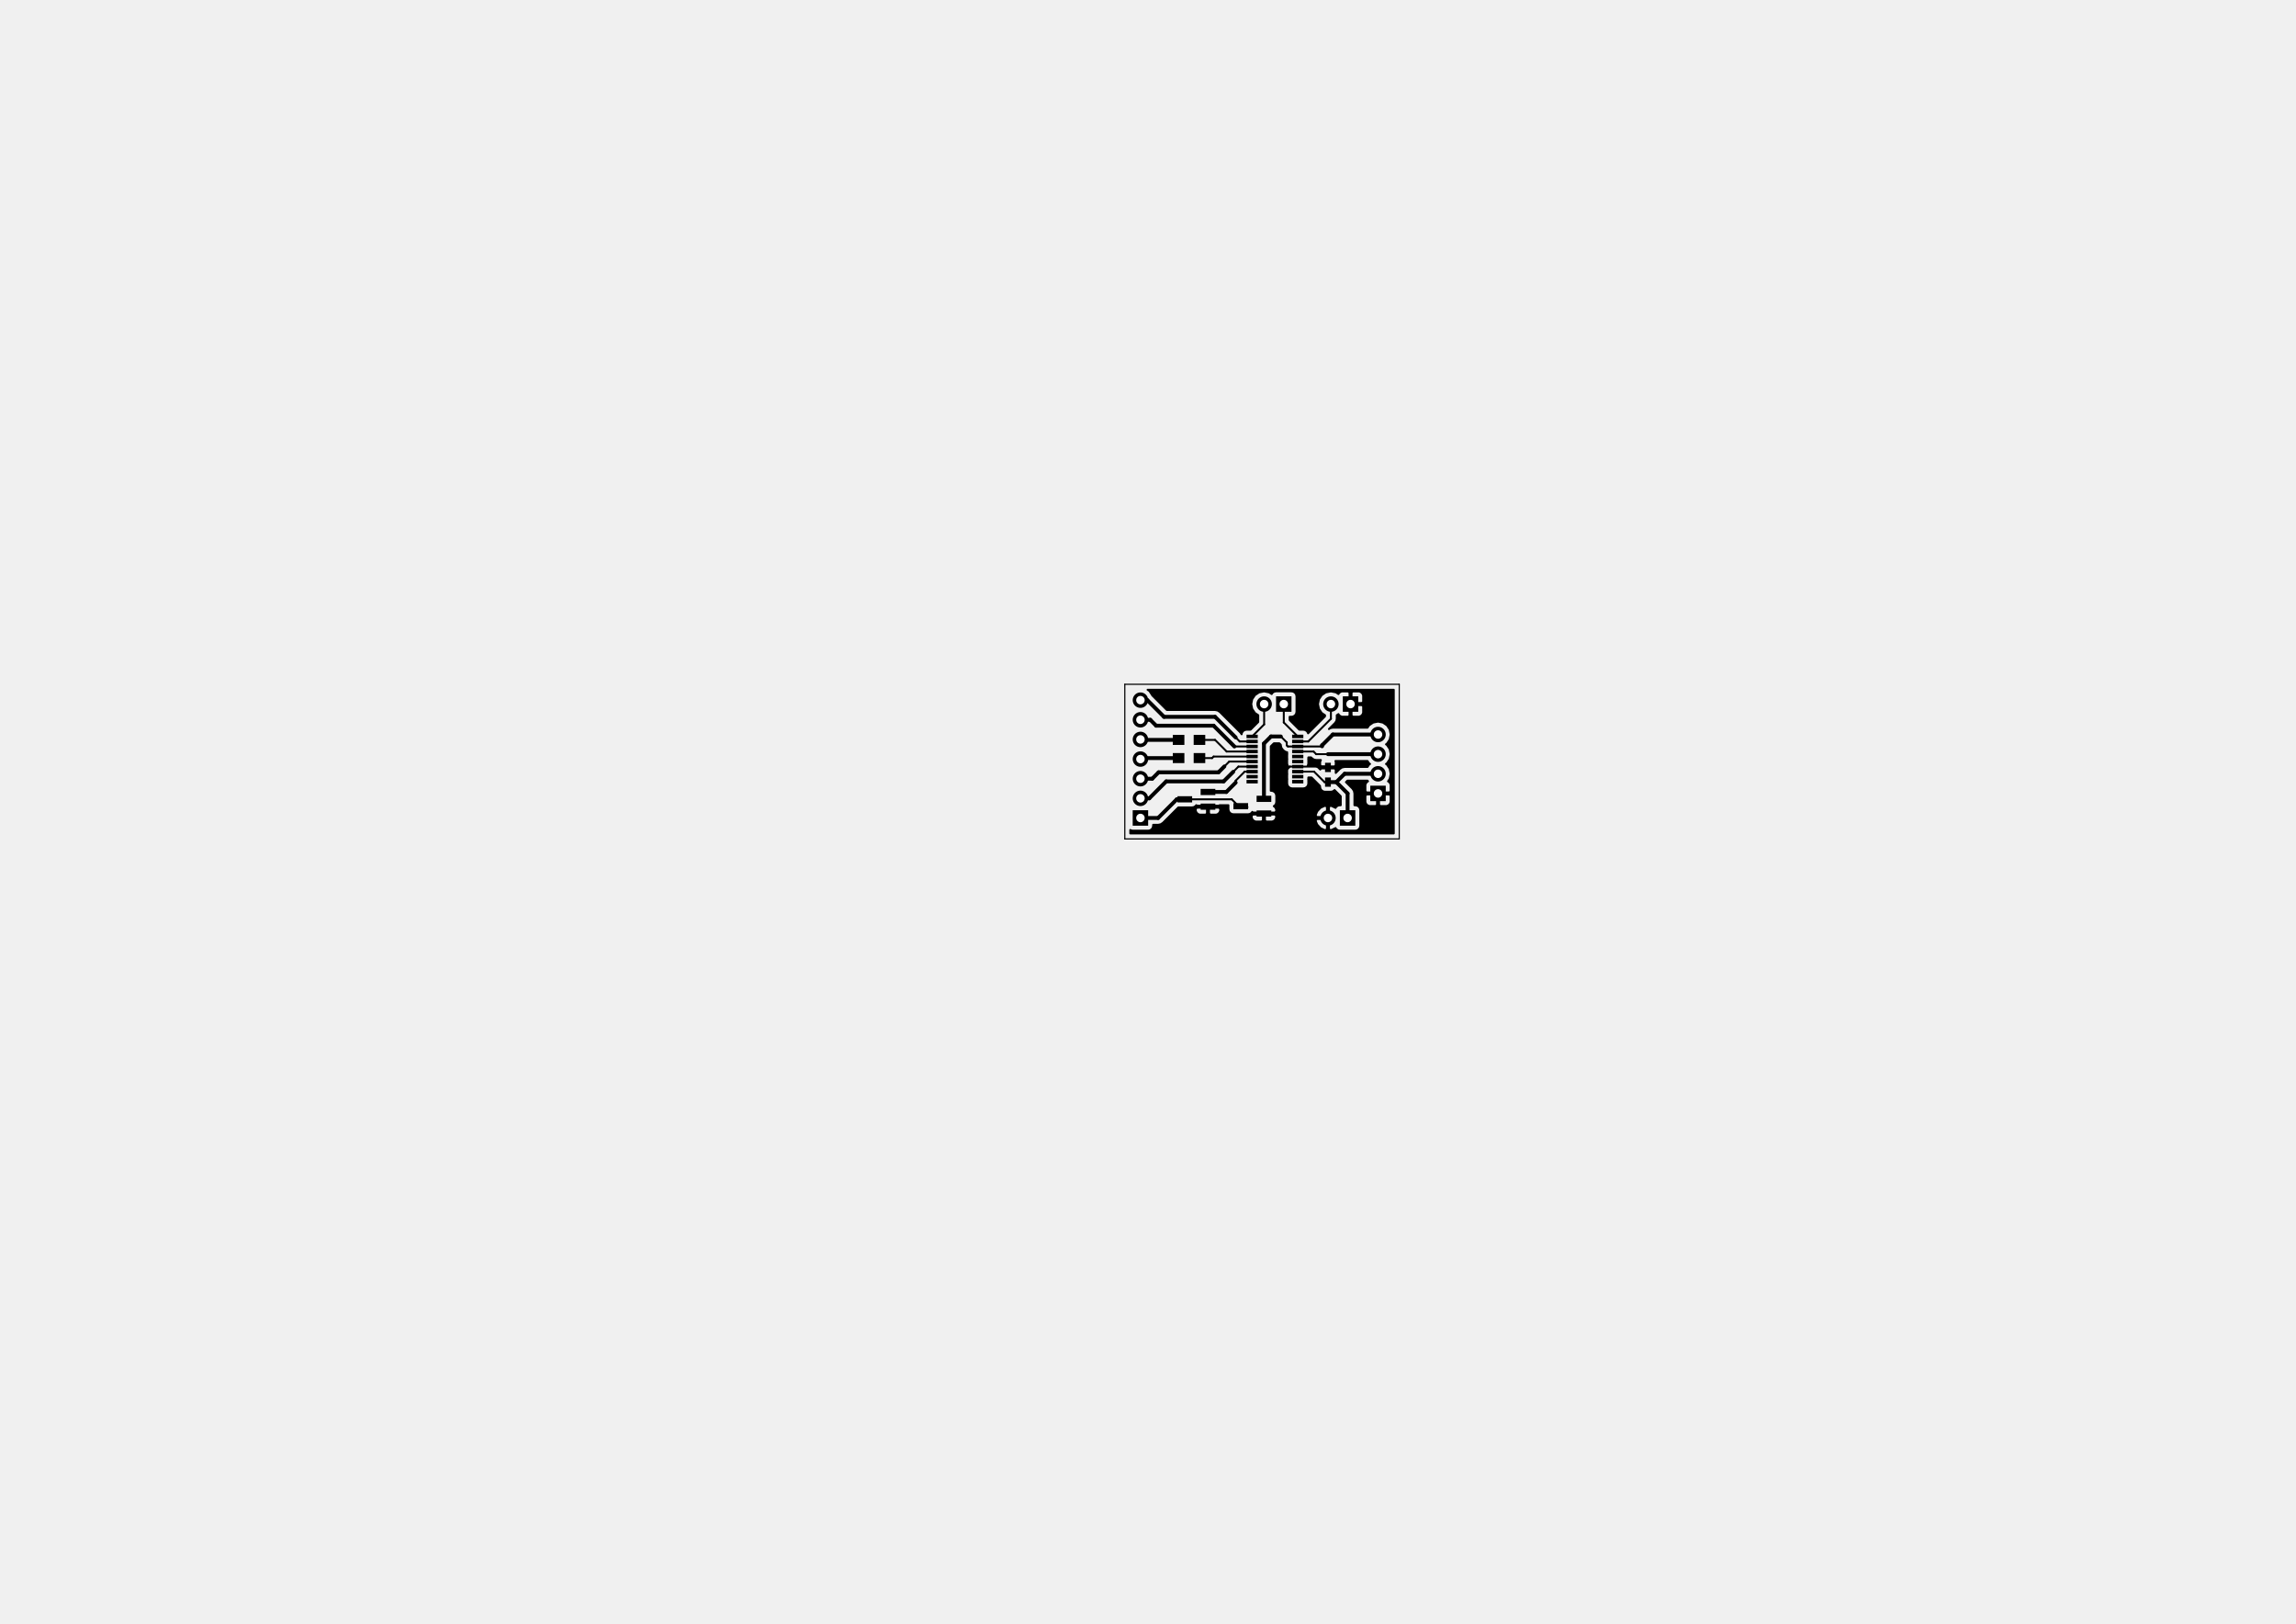
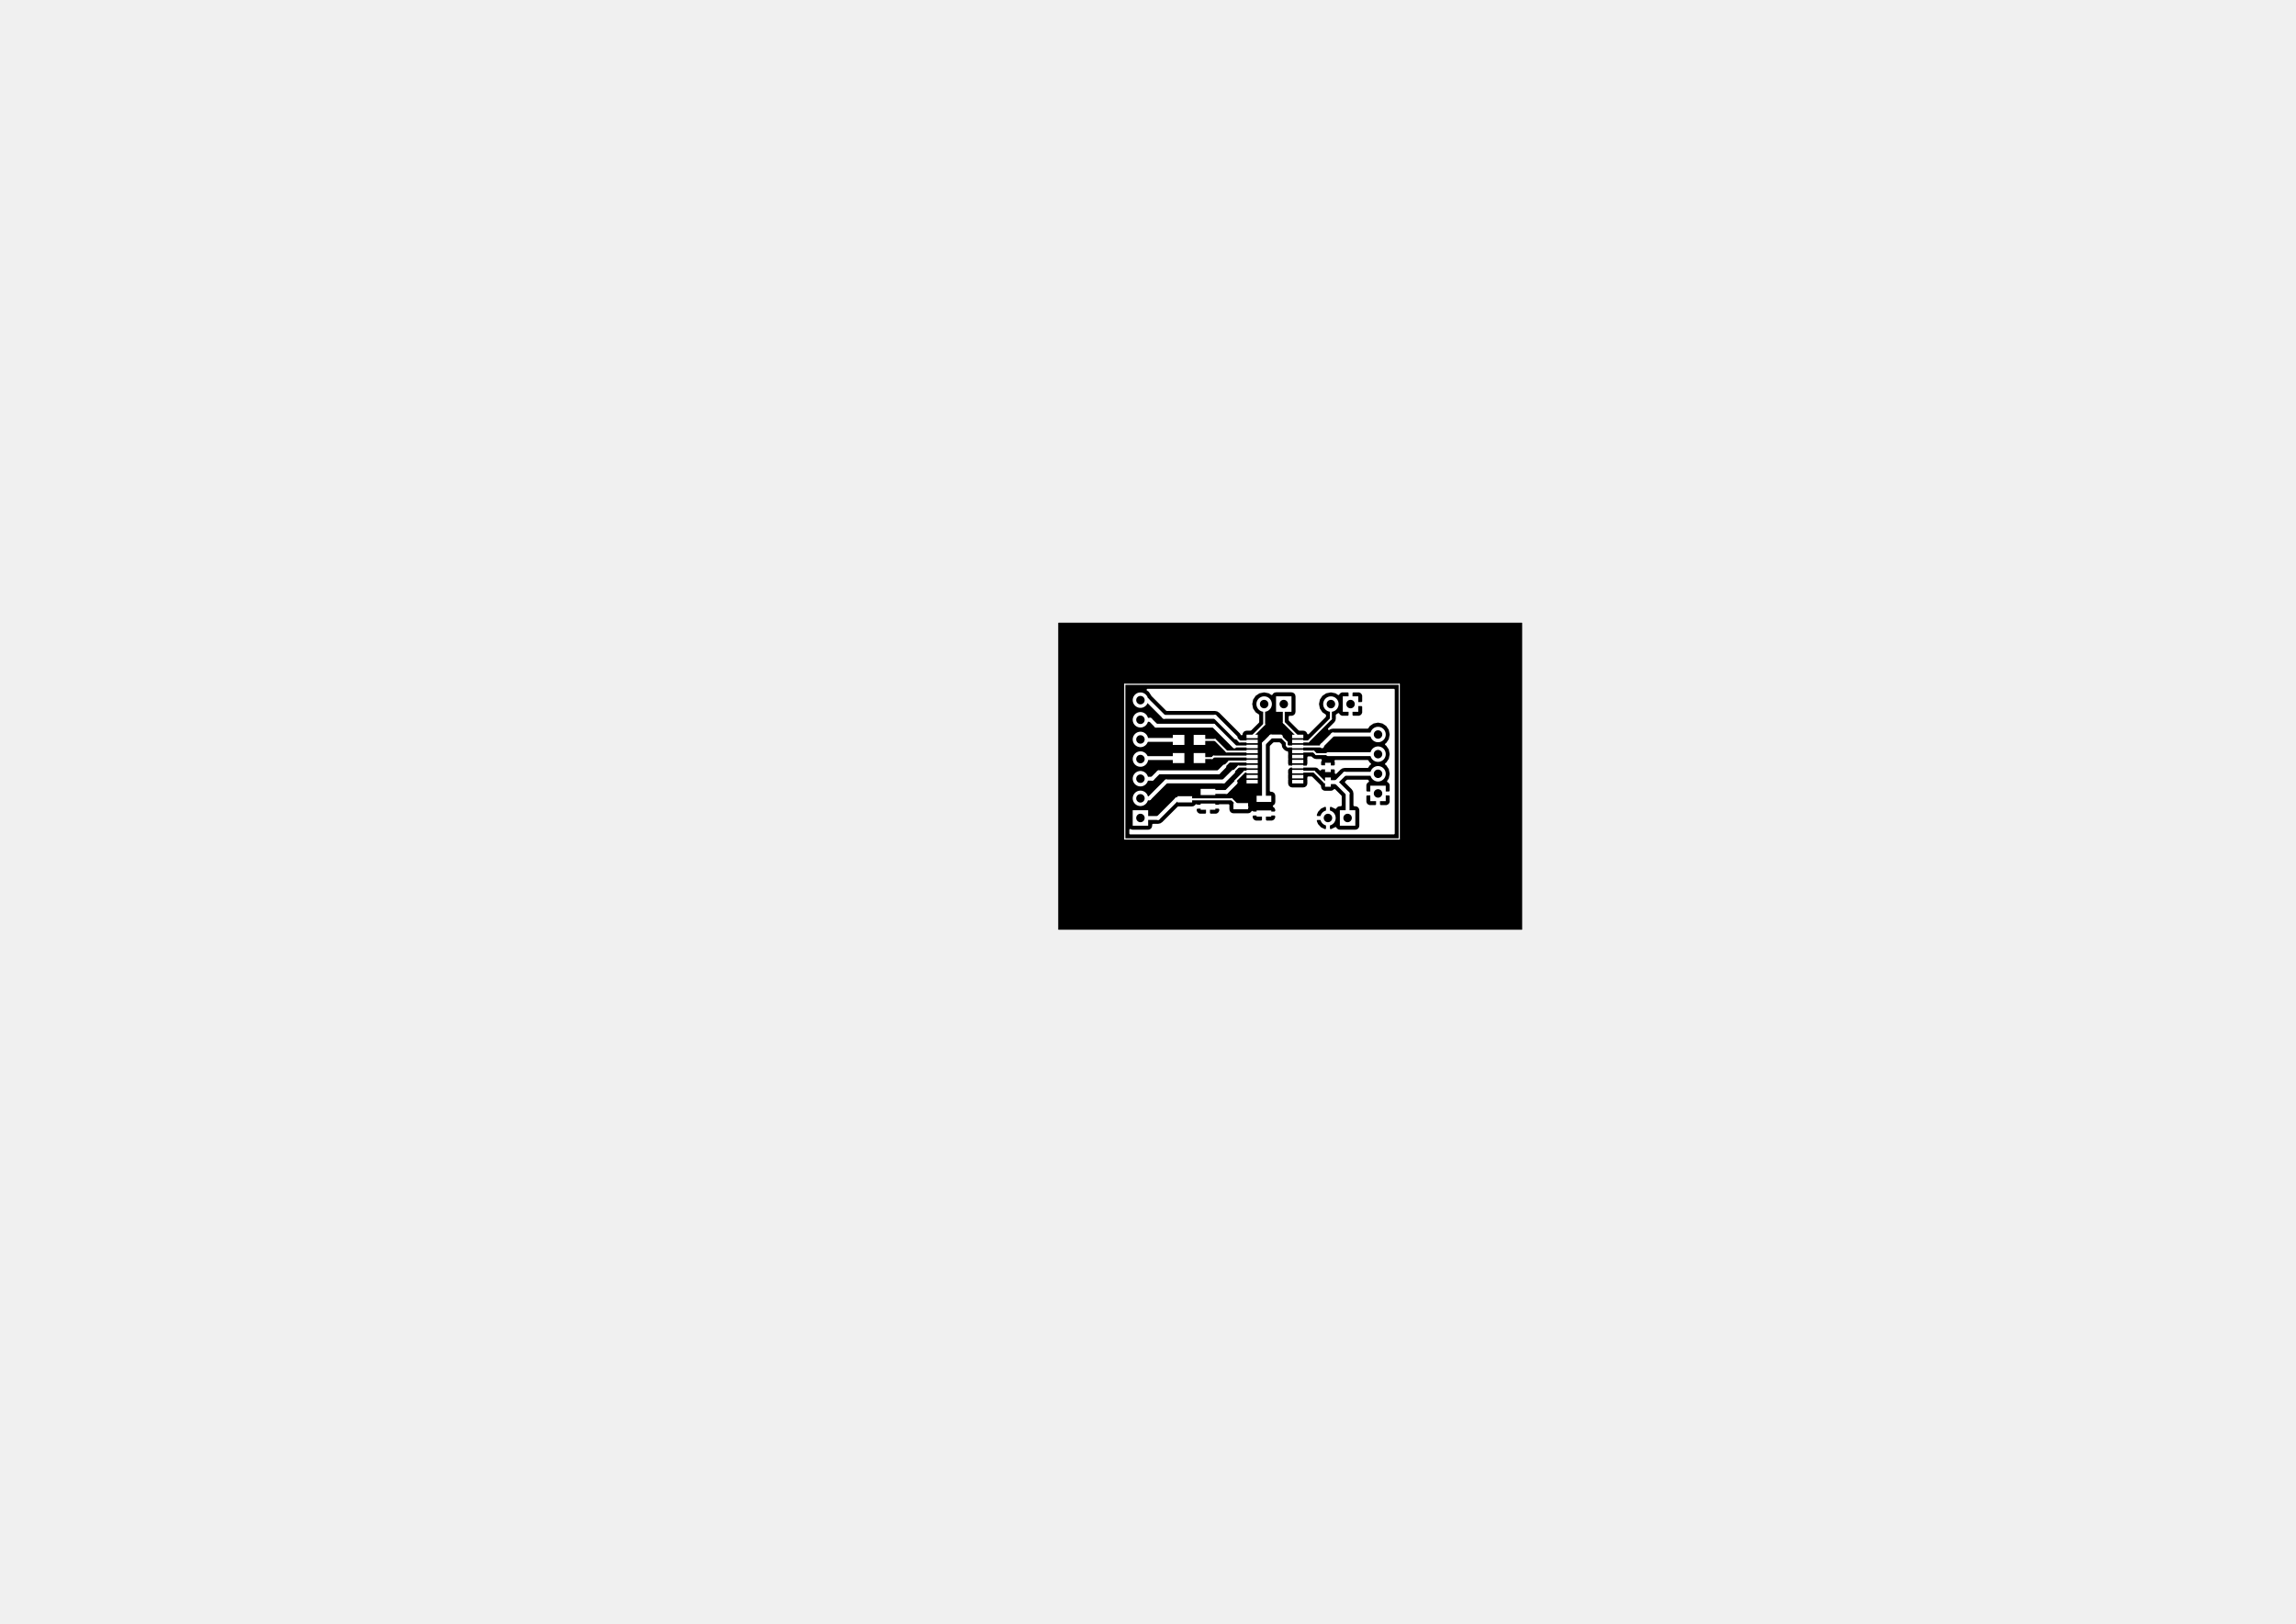
<svg xmlns="http://www.w3.org/2000/svg" version="1.1" width="29.7cm" height="21.001cm" viewBox="0 0 116930 82680 ">
  <g style="fill:#000000; fill-opacity:1;stroke:#000000; stroke-opacity:1; stroke-linecap:round; stroke-linejoin:round; " transform="translate(0 0) scale(1 1)">
</g>
  <g style="fill:#000000; fill-opacity:0.0;  stroke:#000000; stroke-width:-0; stroke-opacity:1;  stroke-linecap:round; stroke-linejoin:round;">
</g>
-   <g style="fill:#000000; fill-opacity:0.0;  stroke:#000000; stroke-width:59.055; stroke-opacity:1;  stroke-linecap:round; stroke-linejoin:round;">
+   <g style="fill:#000000; fill-opacity:1.0;  stroke:#000000; stroke-width:39.37; stroke-opacity:1;  stroke-linecap:round; stroke-linejoin:round;">
+     <rect x="53916.3" y="31725.6" width="23584.6" height="15597.2" rx="0" />
+   </g>
+   <g style="fill:#FFFFFF; fill-opacity:1.0;  stroke:#FFFFFF; stroke-width:39.37; stroke-opacity:1;  stroke-linecap:round; stroke-linejoin:round;">
+ </g>
+   <g style="fill:#FFFFFF; fill-opacity:1.0;  stroke:#FFFFFF; stroke-width:59.055; stroke-opacity:1;  stroke-linecap:round; stroke-linejoin:round;">
+ </g>
+   <g style="fill:#FFFFFF; fill-opacity:0.0;  stroke:#FFFFFF; stroke-width:59.055; stroke-opacity:1;  stroke-linecap:round; stroke-linejoin:round;">
    <path d="M57284 42716 L71260 42716 " />
    <path d="M57284 34842 L57284 42716 " />
    <path d="M71260 34842 L57284 34842 " />
    <path d="M71260 42716 L71260 34842 " />
  </g>
-   <g style="fill:#000000; fill-opacity:0.0;  stroke:#000000; stroke-width:0; stroke-opacity:1;  stroke-linecap:round; stroke-linejoin:round;">
- </g>
-   <g style="fill:#000000; fill-opacity:1.0;  stroke:#000000; stroke-width:0; stroke-opacity:1;  stroke-linecap:round; stroke-linejoin:round;">
+   <g style="fill:#FFFFFF; fill-opacity:0.0;  stroke:#FFFFFF; stroke-width:0; stroke-opacity:1;  stroke-linecap:round; stroke-linejoin:round;">
+ </g>
+   <g style="fill:#FFFFFF; fill-opacity:1.0;  stroke:#FFFFFF; stroke-width:0; stroke-opacity:1;  stroke-linecap:round; stroke-linejoin:round;">
    <polyline style="fill-rule:evenodd;" points="66376,37587 66376,37409 65805,37409 65805,37587 66376,37587 " />
    <polyline style="fill-rule:evenodd;" points="66376,37842 66376,37665 65805,37665 65805,37842 66376,37842 " />
    <polyline style="fill-rule:evenodd;" points="66376,38098 66376,37921 65805,37921 65805,38098 66376,38098 " />
    <polyline style="fill-rule:evenodd;" points="66376,38354 66376,38177 65805,38177 65805,38354 66376,38354 " />
    <polyline style="fill-rule:evenodd;" points="66376,38610 66376,38433 65805,38433 65805,38610 66376,38610 " />
    <polyline style="fill-rule:evenodd;" points="66376,38866 66376,38689 65805,38689 65805,38866 66376,38866 " />
    <polyline style="fill-rule:evenodd;" points="66376,39122 66376,38945 65805,38945 65805,39122 66376,39122 " />
    <polyline style="fill-rule:evenodd;" points="66376,39378 66376,39201 65805,39201 65805,39378 66376,39378 " />
    <polyline style="fill-rule:evenodd;" points="66376,39634 66376,39457 65805,39457 65805,39634 66376,39634 " />
    <polyline style="fill-rule:evenodd;" points="66376,39890 66376,39712 65805,39712 65805,39890 66376,39890 " />
    <polyline style="fill-rule:evenodd;" points="64054,39890 64054,39712 63483,39712 63483,39890 64054,39890 " />
    <polyline style="fill-rule:evenodd;" points="64054,39634 64054,39457 63483,39457 63483,39634 64054,39634 " />
    <polyline style="fill-rule:evenodd;" points="64054,39378 64054,39201 63483,39201 63483,39378 64054,39378 " />
    <polyline style="fill-rule:evenodd;" points="64054,39122 64054,38945 63483,38945 63483,39122 64054,39122 " />
    <polyline style="fill-rule:evenodd;" points="64054,38866 64054,38689 63483,38689 63483,38866 64054,38866 " />
    <polyline style="fill-rule:evenodd;" points="64054,38610 64054,38433 63483,38433 63483,38610 64054,38610 " />
    <polyline style="fill-rule:evenodd;" points="64054,38354 64054,38177 63483,38177 63483,38354 64054,38354 " />
    <polyline style="fill-rule:evenodd;" points="64054,38098 64054,37921 63483,37921 63483,38098 64054,38098 " />
    <polyline style="fill-rule:evenodd;" points="64054,37842 64054,37665 63483,37665 63483,37842 64054,37842 " />
    <polyline style="fill-rule:evenodd;" points="64054,37587 64054,37409 63483,37409 63483,37587 64054,37587 " />
    <polyline style="fill-rule:evenodd;" points="67482,40060 67777,40060 67777,39587 67482,39587 67482,40060 " />
    <polyline style="fill-rule:evenodd;" points="67482,39312 67777,39312 67777,38839 67482,38839 67482,39312 " />
  </g>
-   <g style="fill:#000000; fill-opacity:1.0;  stroke:#000000; stroke-width:787; stroke-opacity:1;  stroke-linecap:round; stroke-linejoin:round;">
- </g>
-   <g style="fill:#000000; fill-opacity:0.0;  stroke:#000000; stroke-width:787; stroke-opacity:1;  stroke-linecap:round; stroke-linejoin:round;">
+   <g style="fill:#FFFFFF; fill-opacity:1.0;  stroke:#FFFFFF; stroke-width:787; stroke-opacity:1;  stroke-linecap:round; stroke-linejoin:round;">
+ </g>
+   <g style="fill:#FFFFFF; fill-opacity:0.0;  stroke:#FFFFFF; stroke-width:787; stroke-opacity:1;  stroke-linecap:round; stroke-linejoin:round;">
    <path d="M67630 41650 L67630 41650 " />
  </g>
-   <g style="fill:#000000; fill-opacity:0.0;  stroke:#000000; stroke-width:0; stroke-opacity:1;  stroke-linecap:round; stroke-linejoin:round;">
- </g>
-   <g style="fill:#000000; fill-opacity:1.0;  stroke:#000000; stroke-width:0; stroke-opacity:1;  stroke-linecap:round; stroke-linejoin:round;">
+   <g style="fill:#FFFFFF; fill-opacity:0.0;  stroke:#FFFFFF; stroke-width:0; stroke-opacity:1;  stroke-linecap:round; stroke-linejoin:round;">
+ </g>
+   <g style="fill:#FFFFFF; fill-opacity:1.0;  stroke:#FFFFFF; stroke-width:0; stroke-opacity:1;  stroke-linecap:round; stroke-linejoin:round;">
    <polyline style="fill-rule:evenodd;" points="69023,42043 69023,41256 68236,41256 68236,42043 69023,42043 " />
  </g>
-   <g style="fill:#000000; fill-opacity:1.0;  stroke:#000000; stroke-width:787; stroke-opacity:1;  stroke-linecap:round; stroke-linejoin:round;">
- </g>
-   <g style="fill:#000000; fill-opacity:0.0;  stroke:#000000; stroke-width:787; stroke-opacity:1;  stroke-linecap:round; stroke-linejoin:round;">
+   <g style="fill:#FFFFFF; fill-opacity:1.0;  stroke:#FFFFFF; stroke-width:787; stroke-opacity:1;  stroke-linecap:round; stroke-linejoin:round;">
+ </g>
+   <g style="fill:#FFFFFF; fill-opacity:0.0;  stroke:#FFFFFF; stroke-width:787; stroke-opacity:1;  stroke-linecap:round; stroke-linejoin:round;">
    <path d="M64380 35850 L64380 35850 " />
  </g>
-   <g style="fill:#000000; fill-opacity:0.0;  stroke:#000000; stroke-width:0; stroke-opacity:1;  stroke-linecap:round; stroke-linejoin:round;">
- </g>
-   <g style="fill:#000000; fill-opacity:1.0;  stroke:#000000; stroke-width:0; stroke-opacity:1;  stroke-linecap:round; stroke-linejoin:round;">
+   <g style="fill:#FFFFFF; fill-opacity:0.0;  stroke:#FFFFFF; stroke-width:0; stroke-opacity:1;  stroke-linecap:round; stroke-linejoin:round;">
+ </g>
+   <g style="fill:#FFFFFF; fill-opacity:1.0;  stroke:#FFFFFF; stroke-width:0; stroke-opacity:1;  stroke-linecap:round; stroke-linejoin:round;">
    <polyline style="fill-rule:evenodd;" points="65773,36243 65773,35456 64986,35456 64986,36243 65773,36243 " />
  </g>
-   <g style="fill:#000000; fill-opacity:1.0;  stroke:#000000; stroke-width:787; stroke-opacity:1;  stroke-linecap:round; stroke-linejoin:round;">
- </g>
-   <g style="fill:#000000; fill-opacity:0.0;  stroke:#000000; stroke-width:787; stroke-opacity:1;  stroke-linecap:round; stroke-linejoin:round;">
+   <g style="fill:#FFFFFF; fill-opacity:1.0;  stroke:#FFFFFF; stroke-width:787; stroke-opacity:1;  stroke-linecap:round; stroke-linejoin:round;">
+ </g>
+   <g style="fill:#FFFFFF; fill-opacity:0.0;  stroke:#FFFFFF; stroke-width:787; stroke-opacity:1;  stroke-linecap:round; stroke-linejoin:round;">
    <path d="M67780 35850 L67780 35850 " />
  </g>
-   <g style="fill:#000000; fill-opacity:0.0;  stroke:#000000; stroke-width:0; stroke-opacity:1;  stroke-linecap:round; stroke-linejoin:round;">
- </g>
-   <g style="fill:#000000; fill-opacity:1.0;  stroke:#000000; stroke-width:0; stroke-opacity:1;  stroke-linecap:round; stroke-linejoin:round;">
+   <g style="fill:#FFFFFF; fill-opacity:0.0;  stroke:#FFFFFF; stroke-width:0; stroke-opacity:1;  stroke-linecap:round; stroke-linejoin:round;">
+ </g>
+   <g style="fill:#FFFFFF; fill-opacity:1.0;  stroke:#FFFFFF; stroke-width:0; stroke-opacity:1;  stroke-linecap:round; stroke-linejoin:round;">
    <polyline style="fill-rule:evenodd;" points="69173,36243 69173,35456 68386,35456 68386,36243 69173,36243 " />
    <polyline style="fill-rule:evenodd;" points="61894,40483 61894,40168 61146,40168 61146,40483 61894,40483 " />
    <polyline style="fill-rule:evenodd;" points="61894,41231 61894,40916 61146,40916 61146,41231 61894,41231 " />
    <polyline style="fill-rule:evenodd;" points="60713,40857 60713,40542 59965,40542 59965,40857 60713,40857 " />
    <polyline style="fill-rule:evenodd;" points="64744,40833 64744,40518 63996,40518 63996,40833 64744,40833 " />
    <polyline style="fill-rule:evenodd;" points="64744,41581 64744,41266 63996,41266 63996,41581 64744,41581 " />
    <polyline style="fill-rule:evenodd;" points="63563,41207 63563,40892 62815,40892 62815,41207 63563,41207 " />
    <polyline style="fill-rule:evenodd;" points="59728,38344 59728,38855 60318,38855 60318,38344 59728,38344 " />
    <polyline style="fill-rule:evenodd;" points="60791,38344 60791,38855 61381,38855 61381,38344 60791,38344 " />
    <polyline style="fill-rule:evenodd;" points="59728,37419 59728,37930 60318,37930 60318,37419 59728,37419 " />
    <polyline style="fill-rule:evenodd;" points="60791,37419 60791,37930 61381,37930 61381,37419 60791,37419 " />
  </g>
-   <g style="fill:#000000; fill-opacity:1.0;  stroke:#000000; stroke-width:787; stroke-opacity:1;  stroke-linecap:round; stroke-linejoin:round;">
- </g>
-   <g style="fill:#000000; fill-opacity:0.0;  stroke:#000000; stroke-width:787; stroke-opacity:1;  stroke-linecap:round; stroke-linejoin:round;">
+   <g style="fill:#FFFFFF; fill-opacity:1.0;  stroke:#FFFFFF; stroke-width:787; stroke-opacity:1;  stroke-linecap:round; stroke-linejoin:round;">
+ </g>
+   <g style="fill:#FFFFFF; fill-opacity:0.0;  stroke:#FFFFFF; stroke-width:787; stroke-opacity:1;  stroke-linecap:round; stroke-linejoin:round;">
    <path d="M70180 37400 L70180 37400 " />
  </g>
-   <g style="fill:#000000; fill-opacity:0.0;  stroke:#000000; stroke-width:0; stroke-opacity:1;  stroke-linecap:round; stroke-linejoin:round;">
- </g>
-   <g style="fill:#000000; fill-opacity:1.0;  stroke:#000000; stroke-width:0; stroke-opacity:1;  stroke-linecap:round; stroke-linejoin:round;">
+   <g style="fill:#FFFFFF; fill-opacity:0.0;  stroke:#FFFFFF; stroke-width:0; stroke-opacity:1;  stroke-linecap:round; stroke-linejoin:round;">
+ </g>
+   <g style="fill:#FFFFFF; fill-opacity:1.0;  stroke:#FFFFFF; stroke-width:0; stroke-opacity:1;  stroke-linecap:round; stroke-linejoin:round;">
    <polyline style="fill-rule:evenodd;" points="70573,40006 69786,40006 69786,40793 70573,40793 70573,40006 " />
  </g>
-   <g style="fill:#000000; fill-opacity:1.0;  stroke:#000000; stroke-width:787; stroke-opacity:1;  stroke-linecap:round; stroke-linejoin:round;">
- </g>
-   <g style="fill:#000000; fill-opacity:0.0;  stroke:#000000; stroke-width:787; stroke-opacity:1;  stroke-linecap:round; stroke-linejoin:round;">
+   <g style="fill:#FFFFFF; fill-opacity:1.0;  stroke:#FFFFFF; stroke-width:787; stroke-opacity:1;  stroke-linecap:round; stroke-linejoin:round;">
+ </g>
+   <g style="fill:#FFFFFF; fill-opacity:0.0;  stroke:#FFFFFF; stroke-width:787; stroke-opacity:1;  stroke-linecap:round; stroke-linejoin:round;">
    <path d="M70180 39400 L70180 39400 " />
    <path d="M70180 38400 L70180 38400 " />
    <path d="M58080 38650 L58080 38650 " />
  </g>
-   <g style="fill:#000000; fill-opacity:0.0;  stroke:#000000; stroke-width:0; stroke-opacity:1;  stroke-linecap:round; stroke-linejoin:round;">
- </g>
-   <g style="fill:#000000; fill-opacity:1.0;  stroke:#000000; stroke-width:0; stroke-opacity:1;  stroke-linecap:round; stroke-linejoin:round;">
+   <g style="fill:#FFFFFF; fill-opacity:0.0;  stroke:#FFFFFF; stroke-width:0; stroke-opacity:1;  stroke-linecap:round; stroke-linejoin:round;">
+ </g>
+   <g style="fill:#FFFFFF; fill-opacity:1.0;  stroke:#FFFFFF; stroke-width:0; stroke-opacity:1;  stroke-linecap:round; stroke-linejoin:round;">
    <polyline style="fill-rule:evenodd;" points="58473,41256 57686,41256 57686,42043 58473,42043 58473,41256 " />
  </g>
-   <g style="fill:#000000; fill-opacity:1.0;  stroke:#000000; stroke-width:787; stroke-opacity:1;  stroke-linecap:round; stroke-linejoin:round;">
- </g>
-   <g style="fill:#000000; fill-opacity:0.0;  stroke:#000000; stroke-width:787; stroke-opacity:1;  stroke-linecap:round; stroke-linejoin:round;">
+   <g style="fill:#FFFFFF; fill-opacity:1.0;  stroke:#FFFFFF; stroke-width:787; stroke-opacity:1;  stroke-linecap:round; stroke-linejoin:round;">
+ </g>
+   <g style="fill:#FFFFFF; fill-opacity:0.0;  stroke:#FFFFFF; stroke-width:787; stroke-opacity:1;  stroke-linecap:round; stroke-linejoin:round;">
    <path d="M58080 40650 L58080 40650 " />
    <path d="M58080 39650 L58080 39650 " />
    <path d="M58080 37650 L58080 37650 " />
    <path d="M58080 36650 L58080 36650 " />
    <path d="M58080 35650 L58080 35650 " />
  </g>
-   <g style="fill:#000000; fill-opacity:0.0;  stroke:#000000; stroke-width:196.85; stroke-opacity:1;  stroke-linecap:round; stroke-linejoin:round;">
+   <g style="fill:#FFFFFF; fill-opacity:0.0;  stroke:#FFFFFF; stroke-width:196.85; stroke-opacity:1;  stroke-linecap:round; stroke-linejoin:round;">
    <path d="M70180 39400 L68478 39400 " />
    <path d="M68478 39400 L68054 39824 " />
    <path d="M67630 39824 L68054 39824 " />
    <path d="M68630 40400 L68630 41650 " />
    <path d="M68054 39824 L68630 40400 " />
  </g>
-   <g style="fill:#000000; fill-opacity:0.0;  stroke:#000000; stroke-width:98.425; stroke-opacity:1;  stroke-linecap:round; stroke-linejoin:round;">
+   <g style="fill:#FFFFFF; fill-opacity:0.0;  stroke:#FFFFFF; stroke-width:98.425; stroke-opacity:1;  stroke-linecap:round; stroke-linejoin:round;">
    <path d="M67630 39824 L67454 39824 " />
    <path d="M66919 39289 L66091 39289 " />
    <path d="M67454 39824 L66919 39289 " />
    <path d="M66091 39033 L65691 39033 " />
    <path d="M66650 41650 L67630 41650 " />
    <path d="M65355 40354 L66650 41650 " />
    <path d="M65355 39370 L65355 40354 " />
    <path d="M65691 39033 L65355 39370 " />
    <path d="M66091 39033 L67587 39033 " />
    <path d="M67587 39033 L67630 39075 " />
    <path d="M64380 35850 L64380 36887 " />
    <path d="M64380 36887 L63768 37498 " />
    <path d="M65380 35850 L65380 36787 " />
    <path d="M65380 36787 L66091 37498 " />
    <path d="M66091 37754 L66625 37754 " />
    <path d="M67780 36600 L67780 35850 " />
    <path d="M66625 37754 L67780 36600 " />
    <path d="M67630 38400 L67030 38400 " />
  </g>
-   <g style="fill:#000000; fill-opacity:0.0;  stroke:#000000; stroke-width:196.85; stroke-opacity:1;  stroke-linecap:round; stroke-linejoin:round;">
+   <g style="fill:#FFFFFF; fill-opacity:0.0;  stroke:#FFFFFF; stroke-width:196.85; stroke-opacity:1;  stroke-linecap:round; stroke-linejoin:round;">
    <path d="M70180 38400 L67630 38400 " />
  </g>
-   <g style="fill:#000000; fill-opacity:0.0;  stroke:#000000; stroke-width:98.425; stroke-opacity:1;  stroke-linecap:round; stroke-linejoin:round;">
+   <g style="fill:#FFFFFF; fill-opacity:0.0;  stroke:#FFFFFF; stroke-width:98.425; stroke-opacity:1;  stroke-linecap:round; stroke-linejoin:round;">
    <path d="M66896 38266 L66091 38266 " />
    <path d="M67030 38400 L66896 38266 " />
    <path d="M66091 38010 L65590 38010 " />
  </g>
-   <g style="fill:#000000; fill-opacity:0.0;  stroke:#000000; stroke-width:196.85; stroke-opacity:1;  stroke-linecap:round; stroke-linejoin:round;">
+   <g style="fill:#FFFFFF; fill-opacity:0.0;  stroke:#FFFFFF; stroke-width:196.85; stroke-opacity:1;  stroke-linecap:round; stroke-linejoin:round;">
    <path d="M64370 37859 L64730 37500 " />
    <path d="M64730 37500 L65230 37500 " />
    <path d="M64370 37859 L64370 40675 " />
  </g>
-   <g style="fill:#000000; fill-opacity:0.0;  stroke:#000000; stroke-width:98.425; stroke-opacity:1;  stroke-linecap:round; stroke-linejoin:round;">
+   <g style="fill:#FFFFFF; fill-opacity:0.0;  stroke:#FFFFFF; stroke-width:98.425; stroke-opacity:1;  stroke-linecap:round; stroke-linejoin:round;">
    <path d="M65530 37800 L65230 37500 " />
    <path d="M65530 37950 L65530 37800 " />
    <path d="M65590 38010 L65530 37950 " />
    <path d="M66091 38010 L67319 38010 " />
  </g>
-   <g style="fill:#000000; fill-opacity:0.0;  stroke:#000000; stroke-width:196.85; stroke-opacity:1;  stroke-linecap:round; stroke-linejoin:round;">
+   <g style="fill:#FFFFFF; fill-opacity:0.0;  stroke:#FFFFFF; stroke-width:196.85; stroke-opacity:1;  stroke-linecap:round; stroke-linejoin:round;">
    <path d="M67880 37400 L67330 37950 " />
    <path d="M67330 37950 L67330 38000 " />
    <path d="M67880 37400 L70180 37400 " />
  </g>
-   <g style="fill:#000000; fill-opacity:0.0;  stroke:#000000; stroke-width:98.425; stroke-opacity:1;  stroke-linecap:round; stroke-linejoin:round;">
+   <g style="fill:#FFFFFF; fill-opacity:0.0;  stroke:#FFFFFF; stroke-width:98.425; stroke-opacity:1;  stroke-linecap:round; stroke-linejoin:round;">
    <path d="M67319 38010 L67330 38000 " />
    <path d="M66101 38000 L66091 38010 " />
    <path d="M63768 37754 L63134 37754 " />
  </g>
-   <g style="fill:#000000; fill-opacity:0.0;  stroke:#000000; stroke-width:196.85; stroke-opacity:1;  stroke-linecap:round; stroke-linejoin:round;">
+   <g style="fill:#FFFFFF; fill-opacity:0.0;  stroke:#FFFFFF; stroke-width:196.85; stroke-opacity:1;  stroke-linecap:round; stroke-linejoin:round;">
    <path d="M61880 36500 L62930 37550 " />
    <path d="M59280 36500 L61880 36500 " />
    <path d="M59280 36500 L58430 35650 " />
  </g>
-   <g style="fill:#000000; fill-opacity:0.0;  stroke:#000000; stroke-width:98.425; stroke-opacity:1;  stroke-linecap:round; stroke-linejoin:round;">
+   <g style="fill:#FFFFFF; fill-opacity:0.0;  stroke:#FFFFFF; stroke-width:98.425; stroke-opacity:1;  stroke-linecap:round; stroke-linejoin:round;">
    <path d="M63134 37754 L62930 37550 " />
  </g>
-   <g style="fill:#000000; fill-opacity:0.0;  stroke:#000000; stroke-width:196.85; stroke-opacity:1;  stroke-linecap:round; stroke-linejoin:round;">
+   <g style="fill:#FFFFFF; fill-opacity:0.0;  stroke:#FFFFFF; stroke-width:196.85; stroke-opacity:1;  stroke-linecap:round; stroke-linejoin:round;">
    <path d="M58080 35650 L58430 35650 " />
    <path d="M62317 39787 L59392 39787 " />
    <path d="M58530 40650 L58080 40650 " />
    <path d="M59392 39787 L58530 40650 " />
  </g>
-   <g style="fill:#000000; fill-opacity:0.0;  stroke:#000000; stroke-width:98.425; stroke-opacity:1;  stroke-linecap:round; stroke-linejoin:round;">
+   <g style="fill:#FFFFFF; fill-opacity:0.0;  stroke:#FFFFFF; stroke-width:98.425; stroke-opacity:1;  stroke-linecap:round; stroke-linejoin:round;">
    <path d="M63768 39033 L63071 39033 " />
  </g>
-   <g style="fill:#000000; fill-opacity:0.0;  stroke:#000000; stroke-width:196.85; stroke-opacity:1;  stroke-linecap:round; stroke-linejoin:round;">
+   <g style="fill:#FFFFFF; fill-opacity:0.0;  stroke:#FFFFFF; stroke-width:196.85; stroke-opacity:1;  stroke-linecap:round; stroke-linejoin:round;">
    <path d="M62317 39787 L62805 39300 " />
  </g>
-   <g style="fill:#000000; fill-opacity:0.0;  stroke:#000000; stroke-width:98.425; stroke-opacity:1;  stroke-linecap:round; stroke-linejoin:round;">
+   <g style="fill:#FFFFFF; fill-opacity:0.0;  stroke:#FFFFFF; stroke-width:98.425; stroke-opacity:1;  stroke-linecap:round; stroke-linejoin:round;">
    <path d="M63071 39033 L62805 39300 " />
  </g>
-   <g style="fill:#000000; fill-opacity:0.0;  stroke:#000000; stroke-width:196.85; stroke-opacity:1;  stroke-linecap:round; stroke-linejoin:round;">
+   <g style="fill:#FFFFFF; fill-opacity:0.0;  stroke:#FFFFFF; stroke-width:196.85; stroke-opacity:1;  stroke-linecap:round; stroke-linejoin:round;">
    <path d="M62055 39325 L59005 39325 " />
    <path d="M58680 39650 L58080 39650 " />
    <path d="M59005 39325 L58680 39650 " />
  </g>
-   <g style="fill:#000000; fill-opacity:0.0;  stroke:#000000; stroke-width:98.425; stroke-opacity:1;  stroke-linecap:round; stroke-linejoin:round;">
+   <g style="fill:#FFFFFF; fill-opacity:0.0;  stroke:#FFFFFF; stroke-width:98.425; stroke-opacity:1;  stroke-linecap:round; stroke-linejoin:round;">
    <path d="M63768 38777 L62602 38777 " />
  </g>
-   <g style="fill:#000000; fill-opacity:0.0;  stroke:#000000; stroke-width:196.85; stroke-opacity:1;  stroke-linecap:round; stroke-linejoin:round;">
+   <g style="fill:#FFFFFF; fill-opacity:0.0;  stroke:#FFFFFF; stroke-width:196.85; stroke-opacity:1;  stroke-linecap:round; stroke-linejoin:round;">
    <path d="M62055 39325 L62355 39025 " />
  </g>
-   <g style="fill:#000000; fill-opacity:0.0;  stroke:#000000; stroke-width:98.425; stroke-opacity:1;  stroke-linecap:round; stroke-linejoin:round;">
+   <g style="fill:#FFFFFF; fill-opacity:0.0;  stroke:#FFFFFF; stroke-width:98.425; stroke-opacity:1;  stroke-linecap:round; stroke-linejoin:round;">
    <path d="M62602 38777 L62355 39025 " />
  </g>
-   <g style="fill:#000000; fill-opacity:0.0;  stroke:#000000; stroke-width:196.85; stroke-opacity:1;  stroke-linecap:round; stroke-linejoin:round;">
+   <g style="fill:#FFFFFF; fill-opacity:0.0;  stroke:#FFFFFF; stroke-width:196.85; stroke-opacity:1;  stroke-linecap:round; stroke-linejoin:round;">
    <path d="M58080 36650 L58580 36650 " />
    <path d="M58880 36950 L61805 36950 " />
    <path d="M58580 36650 L58880 36950 " />
  </g>
-   <g style="fill:#000000; fill-opacity:0.0;  stroke:#000000; stroke-width:98.425; stroke-opacity:1;  stroke-linecap:round; stroke-linejoin:round;">
+   <g style="fill:#FFFFFF; fill-opacity:0.0;  stroke:#FFFFFF; stroke-width:98.425; stroke-opacity:1;  stroke-linecap:round; stroke-linejoin:round;">
    <path d="M63768 38010 L62865 38010 " />
  </g>
-   <g style="fill:#000000; fill-opacity:0.0;  stroke:#000000; stroke-width:196.85; stroke-opacity:1;  stroke-linecap:round; stroke-linejoin:round;">
+   <g style="fill:#FFFFFF; fill-opacity:0.0;  stroke:#FFFFFF; stroke-width:196.85; stroke-opacity:1;  stroke-linecap:round; stroke-linejoin:round;">
    <path d="M62865 38010 L61805 36950 " />
  </g>
-   <g style="fill:#000000; fill-opacity:0.0;  stroke:#000000; stroke-width:98.425; stroke-opacity:1;  stroke-linecap:round; stroke-linejoin:round;">
+   <g style="fill:#FFFFFF; fill-opacity:0.0;  stroke:#FFFFFF; stroke-width:98.425; stroke-opacity:1;  stroke-linecap:round; stroke-linejoin:round;">
    <path d="M63189 41050 L63080 41050 " />
    <path d="M63080 41050 L62730 40700 " />
    <path d="M62730 40700 L60339 40700 " />
  </g>
-   <g style="fill:#000000; fill-opacity:0.0;  stroke:#000000; stroke-width:196.85; stroke-opacity:1;  stroke-linecap:round; stroke-linejoin:round;">
+   <g style="fill:#FFFFFF; fill-opacity:0.0;  stroke:#FFFFFF; stroke-width:196.85; stroke-opacity:1;  stroke-linecap:round; stroke-linejoin:round;">
    <path d="M63480 41100 L63189 41050 " />
    <path d="M60339 40700 L59930 40700 " />
    <path d="M58980 41650 L58080 41650 " />
    <path d="M59930 40700 L58980 41650 " />
    <path d="M60023 38600 L58130 38600 " />
    <path d="M58130 38600 L58080 38650 " />
    <path d="M60023 37675 L58105 37675 " />
    <path d="M58105 37675 L58080 37650 " />
  </g>
-   <g style="fill:#000000; fill-opacity:0.0;  stroke:#000000; stroke-width:98.425; stroke-opacity:1;  stroke-linecap:round; stroke-linejoin:round;">
+   <g style="fill:#FFFFFF; fill-opacity:0.0;  stroke:#FFFFFF; stroke-width:98.425; stroke-opacity:1;  stroke-linecap:round; stroke-linejoin:round;">
    <path d="M63768 38522 L61807 38522 " />
    <path d="M61730 38600 L61086 38600 " />
    <path d="M61807 38522 L61730 38600 " />
    <path d="M63768 38266 L62471 38266 " />
    <path d="M61880 37675 L61086 37675 " />
    <path d="M62471 38266 L61880 37675 " />
    <path d="M63768 39289 L63390 39289 " />
  </g>
-   <g style="fill:#000000; fill-opacity:0.0;  stroke:#000000; stroke-width:196.85; stroke-opacity:1;  stroke-linecap:round; stroke-linejoin:round;">
+   <g style="fill:#FFFFFF; fill-opacity:0.0;  stroke:#FFFFFF; stroke-width:196.85; stroke-opacity:1;  stroke-linecap:round; stroke-linejoin:round;">
    <path d="M62454 40325 L62930 39850 " />
    <path d="M62454 40325 L61520 40325 " />
  </g>
-   <g style="fill:#000000; fill-opacity:0.0;  stroke:#000000; stroke-width:98.425; stroke-opacity:1;  stroke-linecap:round; stroke-linejoin:round;">
+   <g style="fill:#FFFFFF; fill-opacity:0.0;  stroke:#FFFFFF; stroke-width:98.425; stroke-opacity:1;  stroke-linecap:round; stroke-linejoin:round;">
    <path d="M62930 39750 L62930 39850 " />
    <path d="M63390 39289 L62930 39750 " />
  </g>
-   <g style="fill:#000000; fill-opacity:1.0;  stroke:#000000; stroke-width:100; stroke-opacity:1;  stroke-linecap:round; stroke-linejoin:round;">
+   <g style="fill:#FFFFFF; fill-opacity:1.0;  stroke:#FFFFFF; stroke-width:100; stroke-opacity:1;  stroke-linecap:round; stroke-linejoin:round;">
    <polyline style="fill-rule:evenodd;" points="58535,35182 58674,35391 58677,35404 59424,36151 61879,36151 61880,36151 62013,36178 62050,36203 62126,36253 62126,36253 63176,37303 63232,37387 63245,37317 63300,37232 63383,37175 63483,37154 63688,37154 64080,36763 64080,36417 63912,36305 63772,36096 63723,35850 63772,35603 63912,35394 64121,35255 64367,35206 64392,35206 64638,35255 64764,35339 64803,35278 64887,35221 64986,35201 65773,35201 65866,35219 65951,35273 66008,35357 66028,35456 66028,36243 66010,36336 65956,36421 65872,36478 65773,36498 65679,36498 65679,36663 66171,37154 66376,37154 66469,37172 66554,37227 66611,37310 66617,37339 67480,36476 67480,36417 67312,36305 67172,36096 67123,35850 67172,35603 67312,35394 67521,35255 67767,35206 67792,35206 68038,35255 68164,35339 68174,35314 68244,35244 68336,35206 68667,35206 68730,35269 68730,35800 68722,35800 68722,35900 68730,35900 68730,36431 68667,36493 68336,36493 68244,36455 68174,36385 68164,36360 68079,36417 68079,36600 68056,36714 67991,36811 67681,37121 67687,37117 67746,37078 67768,37073 67880,37051 67880,37051 69645,37051 69724,36932 69933,36792 70180,36743 70426,36792 70635,36932 70774,37141 70823,37387 70823,37412 70774,37658 70635,37867 70586,37900 70635,37932 70774,38141 70823,38387 70823,38412 70774,38658 70635,38867 70586,38900 70635,38932 70774,39141 70823,39387 70823,39412 70774,39658 70690,39784 70715,39794 70785,39864 70823,39956 70823,40287 70761,40350 70230,40350 70230,40342 70130,40342 70130,40350 69599,40350 69536,40287 69536,39956 69574,39864 69644,39794 69669,39784 69645,39748 68622,39748 68546,39824 68876,40153 68951,40266 68951,40266 68978,40400 68978,40400 68978,41001 69023,41001 69116,41019 69201,41073 69258,41157 69278,41256 69278,42043 69260,42136 69206,42221 69122,42278 69023,42298 68236,42298 68143,42280 68058,42226 68015,42162 68007,42170 67779,42275 67680,42229 67680,41700 67580,41700 67580,42229 67480,42275 67252,42170 67081,41986 67004,41799 67051,41700 67580,41700 67680,41700 67687,41700 67687,41600 67680,41600 67680,41070 67580,41070 67580,41600 67051,41600 67021,41536 64994,41536 64994,41631 64956,41723 64886,41793 64794,41831 64483,41831 64420,41768 64420,41474 64320,41474 64320,41768 64258,41831 63946,41831 63854,41793 63784,41723 63746,41631 63746,41536 63809,41474 64320,41474 64420,41474 64932,41474 64994,41536 67021,41536 67004,41500 67081,41313 67252,41129 67480,41024 67580,41070 67680,41070 67779,41024 68007,41129 68015,41137 68053,41078 68137,41021 68236,41001 68281,41001 68281,40544 67966,40228 67960,40237 67876,40295 67777,40315 67482,40315 67389,40297 67304,40242 67247,40159 67227,40060 67227,40020 66795,39588 66631,39588 66631,39634 66624,39675 66631,39712 66631,39890 66614,39982 66559,40067 66476,40124 66376,40145 65805,40145 65713,40127 65628,40072 65571,39989 65551,39890 65551,39712 65558,39672 65551,39634 65551,39457 65558,39416 65551,39378 65551,39201 65556,39173 65555,39172 65555,39140 65563,39132 65568,39108 65617,39032 65571,38965 65565,38936 65555,38927 65555,38895 65556,38893 65551,38866 65551,38689 65558,38648 65551,38610 65551,38433 65558,38392 65551,38354 65551,38301 65475,38286 65378,38221 65318,38161 65253,38064 65230,37950 65230,37923 65155,37848 64874,37848 64718,38003 64718,40263 64744,40263 64837,40281 64922,40335 64979,40419 64999,40518 64999,40833 64982,40926 64927,41011 64872,41048 64886,41054 64956,41124 64994,41216 64994,41311 64932,41374 64420,41374 64420,41366 64320,41366 64320,41374 63809,41374 63775,41340 63746,41385 63662,41442 63563,41462 62815,41462 62722,41444 62637,41390 62580,41306 62560,41207 62560,41186 62144,41186 62144,41281 62106,41373 62036,41443 61944,41481 61633,41481 61570,41418 61570,41124 61470,41124 61470,41418 61408,41481 61096,41481 61004,41443 60934,41373 60896,41281 60896,41186 60959,41124 61470,41124 61570,41124 62082,41124 62144,41186 62560,41186 62560,40999 62106,40999 62082,41024 61570,41024 61570,41016 61470,41016 61470,41024 60959,41024 60934,40999 60919,40999 60896,41035 60812,41092 60713,41112 60010,41112 59226,41896 59226,41896 59113,41971 58980,41998 58728,41998 58728,42043 58710,42136 58656,42221 58572,42278 58473,42298 57686,42298 57593,42280 57563,42261 57563,42437 70981,42437 70981,40512 70823,40512 70823,40843 70785,40935 70715,41005 70623,41043 70292,41043 70230,40981 70230,40450 70130,40450 70130,40981 70067,41043 69736,41043 69644,41005 69574,40935 69536,40843 69536,40512 69599,40450 70130,40450 70230,40450 70761,40450 70823,40512 70981,40512 70981,35962 69423,35962 69423,36293 69385,36385 69315,36455 69223,36493 68892,36493 68830,36431 68830,35900 69361,35900 69423,35962 70981,35962 70981,35406 69423,35406 69423,35737 69361,35800 68830,35800 68830,35269 68892,35206 69223,35206 69315,35244 69385,35314 69423,35406 70981,35406 70981,35122 58444,35122 58535,35182 " />
    <polyline style="fill-rule:evenodd;" points="66631,38610 66624,38651 66631,38689 66631,38866 66626,38894 66626,38895 66626,38927 66618,38935 66614,38959 66598,38983 66626,38983 66626,38990 66919,38990 67034,39013 67131,39078 67236,39183 67294,39125 67580,39125 67580,39133 67680,39133 67680,39125 67965,39125 68027,39188 68027,39357 68231,39153 68250,39141 68344,39078 68366,39073 68478,39051 68478,39051 69645,39051 69724,38932 69773,38900 69724,38867 69645,38748 68010,38748 68027,38790 68027,38963 67965,39025 67680,39025 67680,39018 67580,39018 67580,39025 67294,39025 67232,38963 67232,38790 67269,38699 67030,38699 66915,38676 66818,38611 66772,38565 66631,38565 66631,38610 " />
  </g>
-   <g style="fill:#FFFFFF; fill-opacity:1.0;  stroke:#FFFFFF; stroke-width:100; stroke-opacity:1;  stroke-linecap:round; stroke-linejoin:round;">
- </g>
-   <g style="fill:#FFFFFF; fill-opacity:1.0;  stroke:#FFFFFF; stroke-width:0; stroke-opacity:1;  stroke-linecap:round; stroke-linejoin:round;">
+   <g style="fill:#000000; fill-opacity:1.0;  stroke:#000000; stroke-width:100; stroke-opacity:1;  stroke-linecap:round; stroke-linejoin:round;">
+ </g>
+   <g style="fill:#000000; fill-opacity:1.0;  stroke:#000000; stroke-width:0; stroke-opacity:1;  stroke-linecap:round; stroke-linejoin:round;">
    <circle cx="67630" cy="41650" r="216" />
  </g>
+   <g style="fill:#000000; fill-opacity:1.0;  stroke:#000000; stroke-width:39.37; stroke-opacity:1;  stroke-linecap:round; stroke-linejoin:round;">
+ </g>
+   <g style="fill:#000000; fill-opacity:1.0;  stroke:#000000; stroke-width:0; stroke-opacity:1;  stroke-linecap:round; stroke-linejoin:round;">
+     <circle cx="68630" cy="41650" r="216" />
+   </g>
+   <g style="fill:#000000; fill-opacity:1.0;  stroke:#000000; stroke-width:39.37; stroke-opacity:1;  stroke-linecap:round; stroke-linejoin:round;">
+ </g>
+   <g style="fill:#000000; fill-opacity:1.0;  stroke:#000000; stroke-width:0; stroke-opacity:1;  stroke-linecap:round; stroke-linejoin:round;">
+     <circle cx="64380" cy="35850" r="216" />
+   </g>
+   <g style="fill:#000000; fill-opacity:1.0;  stroke:#000000; stroke-width:39.37; stroke-opacity:1;  stroke-linecap:round; stroke-linejoin:round;">
+ </g>
+   <g style="fill:#000000; fill-opacity:1.0;  stroke:#000000; stroke-width:0; stroke-opacity:1;  stroke-linecap:round; stroke-linejoin:round;">
+     <circle cx="65380" cy="35850" r="216" />
+   </g>
+   <g style="fill:#000000; fill-opacity:1.0;  stroke:#000000; stroke-width:39.37; stroke-opacity:1;  stroke-linecap:round; stroke-linejoin:round;">
+ </g>
+   <g style="fill:#000000; fill-opacity:1.0;  stroke:#000000; stroke-width:0; stroke-opacity:1;  stroke-linecap:round; stroke-linejoin:round;">
+     <circle cx="67780" cy="35850" r="216" />
+   </g>
+   <g style="fill:#000000; fill-opacity:1.0;  stroke:#000000; stroke-width:39.37; stroke-opacity:1;  stroke-linecap:round; stroke-linejoin:round;">
+ </g>
+   <g style="fill:#000000; fill-opacity:1.0;  stroke:#000000; stroke-width:0; stroke-opacity:1;  stroke-linecap:round; stroke-linejoin:round;">
+     <circle cx="68780" cy="35850" r="216" />
+   </g>
+   <g style="fill:#000000; fill-opacity:1.0;  stroke:#000000; stroke-width:39.37; stroke-opacity:1;  stroke-linecap:round; stroke-linejoin:round;">
+ </g>
+   <g style="fill:#000000; fill-opacity:1.0;  stroke:#000000; stroke-width:0; stroke-opacity:1;  stroke-linecap:round; stroke-linejoin:round;">
+     <circle cx="70180" cy="37400" r="216" />
+   </g>
+   <g style="fill:#000000; fill-opacity:1.0;  stroke:#000000; stroke-width:39.37; stroke-opacity:1;  stroke-linecap:round; stroke-linejoin:round;">
+ </g>
+   <g style="fill:#000000; fill-opacity:1.0;  stroke:#000000; stroke-width:0; stroke-opacity:1;  stroke-linecap:round; stroke-linejoin:round;">
+     <circle cx="70180" cy="40400" r="216" />
+   </g>
+   <g style="fill:#000000; fill-opacity:1.0;  stroke:#000000; stroke-width:39.37; stroke-opacity:1;  stroke-linecap:round; stroke-linejoin:round;">
+ </g>
+   <g style="fill:#000000; fill-opacity:1.0;  stroke:#000000; stroke-width:0; stroke-opacity:1;  stroke-linecap:round; stroke-linejoin:round;">
+     <circle cx="70180" cy="39400" r="216" />
+   </g>
+   <g style="fill:#000000; fill-opacity:1.0;  stroke:#000000; stroke-width:39.37; stroke-opacity:1;  stroke-linecap:round; stroke-linejoin:round;">
+ </g>
+   <g style="fill:#000000; fill-opacity:1.0;  stroke:#000000; stroke-width:0; stroke-opacity:1;  stroke-linecap:round; stroke-linejoin:round;">
+     <circle cx="70180" cy="38400" r="216" />
+   </g>
+   <g style="fill:#000000; fill-opacity:1.0;  stroke:#000000; stroke-width:39.37; stroke-opacity:1;  stroke-linecap:round; stroke-linejoin:round;">
+ </g>
+   <g style="fill:#000000; fill-opacity:1.0;  stroke:#000000; stroke-width:0; stroke-opacity:1;  stroke-linecap:round; stroke-linejoin:round;">
+     <circle cx="58080" cy="38650" r="216" />
+   </g>
+   <g style="fill:#000000; fill-opacity:1.0;  stroke:#000000; stroke-width:39.37; stroke-opacity:1;  stroke-linecap:round; stroke-linejoin:round;">
+ </g>
+   <g style="fill:#000000; fill-opacity:1.0;  stroke:#000000; stroke-width:0; stroke-opacity:1;  stroke-linecap:round; stroke-linejoin:round;">
+     <circle cx="58080" cy="41650" r="216" />
+   </g>
+   <g style="fill:#000000; fill-opacity:1.0;  stroke:#000000; stroke-width:39.37; stroke-opacity:1;  stroke-linecap:round; stroke-linejoin:round;">
+ </g>
+   <g style="fill:#000000; fill-opacity:1.0;  stroke:#000000; stroke-width:0; stroke-opacity:1;  stroke-linecap:round; stroke-linejoin:round;">
+     <circle cx="58080" cy="40650" r="216" />
+   </g>
+   <g style="fill:#000000; fill-opacity:1.0;  stroke:#000000; stroke-width:39.37; stroke-opacity:1;  stroke-linecap:round; stroke-linejoin:round;">
+ </g>
+   <g style="fill:#000000; fill-opacity:1.0;  stroke:#000000; stroke-width:0; stroke-opacity:1;  stroke-linecap:round; stroke-linejoin:round;">
+     <circle cx="58080" cy="39650" r="216" />
+   </g>
+   <g style="fill:#000000; fill-opacity:1.0;  stroke:#000000; stroke-width:39.37; stroke-opacity:1;  stroke-linecap:round; stroke-linejoin:round;">
+ </g>
+   <g style="fill:#000000; fill-opacity:1.0;  stroke:#000000; stroke-width:0; stroke-opacity:1;  stroke-linecap:round; stroke-linejoin:round;">
+     <circle cx="58080" cy="37650" r="216" />
+   </g>
+   <g style="fill:#000000; fill-opacity:1.0;  stroke:#000000; stroke-width:39.37; stroke-opacity:1;  stroke-linecap:round; stroke-linejoin:round;">
+ </g>
+   <g style="fill:#000000; fill-opacity:1.0;  stroke:#000000; stroke-width:0; stroke-opacity:1;  stroke-linecap:round; stroke-linejoin:round;">
+     <circle cx="58080" cy="36650" r="216" />
+   </g>
+   <g style="fill:#000000; fill-opacity:1.0;  stroke:#000000; stroke-width:39.37; stroke-opacity:1;  stroke-linecap:round; stroke-linejoin:round;">
+ </g>
+   <g style="fill:#000000; fill-opacity:1.0;  stroke:#000000; stroke-width:0; stroke-opacity:1;  stroke-linecap:round; stroke-linejoin:round;">
+     <circle cx="58080" cy="35650" r="216" />
+   </g>
+   <g style="fill:#000000; fill-opacity:1.0;  stroke:#000000; stroke-width:39.37; stroke-opacity:1;  stroke-linecap:round; stroke-linejoin:round;">
+ </g>
  <g style="fill:#FFFFFF; fill-opacity:1.0;  stroke:#FFFFFF; stroke-width:39.37; stroke-opacity:1;  stroke-linecap:round; stroke-linejoin:round;">
</g>
-   <g style="fill:#FFFFFF; fill-opacity:1.0;  stroke:#FFFFFF; stroke-width:0; stroke-opacity:1;  stroke-linecap:round; stroke-linejoin:round;">
-     <circle cx="68630" cy="41650" r="216" />
-   </g>
-   <g style="fill:#FFFFFF; fill-opacity:1.0;  stroke:#FFFFFF; stroke-width:39.37; stroke-opacity:1;  stroke-linecap:round; stroke-linejoin:round;">
- </g>
-   <g style="fill:#FFFFFF; fill-opacity:1.0;  stroke:#FFFFFF; stroke-width:0; stroke-opacity:1;  stroke-linecap:round; stroke-linejoin:round;">
-     <circle cx="64380" cy="35850" r="216" />
-   </g>
-   <g style="fill:#FFFFFF; fill-opacity:1.0;  stroke:#FFFFFF; stroke-width:39.37; stroke-opacity:1;  stroke-linecap:round; stroke-linejoin:round;">
- </g>
-   <g style="fill:#FFFFFF; fill-opacity:1.0;  stroke:#FFFFFF; stroke-width:0; stroke-opacity:1;  stroke-linecap:round; stroke-linejoin:round;">
-     <circle cx="65380" cy="35850" r="216" />
-   </g>
-   <g style="fill:#FFFFFF; fill-opacity:1.0;  stroke:#FFFFFF; stroke-width:39.37; stroke-opacity:1;  stroke-linecap:round; stroke-linejoin:round;">
- </g>
-   <g style="fill:#FFFFFF; fill-opacity:1.0;  stroke:#FFFFFF; stroke-width:0; stroke-opacity:1;  stroke-linecap:round; stroke-linejoin:round;">
-     <circle cx="67780" cy="35850" r="216" />
-   </g>
-   <g style="fill:#FFFFFF; fill-opacity:1.0;  stroke:#FFFFFF; stroke-width:39.37; stroke-opacity:1;  stroke-linecap:round; stroke-linejoin:round;">
- </g>
-   <g style="fill:#FFFFFF; fill-opacity:1.0;  stroke:#FFFFFF; stroke-width:0; stroke-opacity:1;  stroke-linecap:round; stroke-linejoin:round;">
-     <circle cx="68780" cy="35850" r="216" />
-   </g>
-   <g style="fill:#FFFFFF; fill-opacity:1.0;  stroke:#FFFFFF; stroke-width:39.37; stroke-opacity:1;  stroke-linecap:round; stroke-linejoin:round;">
- </g>
-   <g style="fill:#FFFFFF; fill-opacity:1.0;  stroke:#FFFFFF; stroke-width:0; stroke-opacity:1;  stroke-linecap:round; stroke-linejoin:round;">
-     <circle cx="70180" cy="37400" r="216" />
-   </g>
-   <g style="fill:#FFFFFF; fill-opacity:1.0;  stroke:#FFFFFF; stroke-width:39.37; stroke-opacity:1;  stroke-linecap:round; stroke-linejoin:round;">
- </g>
-   <g style="fill:#FFFFFF; fill-opacity:1.0;  stroke:#FFFFFF; stroke-width:0; stroke-opacity:1;  stroke-linecap:round; stroke-linejoin:round;">
-     <circle cx="70180" cy="40400" r="216" />
-   </g>
-   <g style="fill:#FFFFFF; fill-opacity:1.0;  stroke:#FFFFFF; stroke-width:39.37; stroke-opacity:1;  stroke-linecap:round; stroke-linejoin:round;">
- </g>
-   <g style="fill:#FFFFFF; fill-opacity:1.0;  stroke:#FFFFFF; stroke-width:0; stroke-opacity:1;  stroke-linecap:round; stroke-linejoin:round;">
-     <circle cx="70180" cy="39400" r="216" />
-   </g>
-   <g style="fill:#FFFFFF; fill-opacity:1.0;  stroke:#FFFFFF; stroke-width:39.37; stroke-opacity:1;  stroke-linecap:round; stroke-linejoin:round;">
- </g>
-   <g style="fill:#FFFFFF; fill-opacity:1.0;  stroke:#FFFFFF; stroke-width:0; stroke-opacity:1;  stroke-linecap:round; stroke-linejoin:round;">
-     <circle cx="70180" cy="38400" r="216" />
-   </g>
-   <g style="fill:#FFFFFF; fill-opacity:1.0;  stroke:#FFFFFF; stroke-width:39.37; stroke-opacity:1;  stroke-linecap:round; stroke-linejoin:round;">
- </g>
-   <g style="fill:#FFFFFF; fill-opacity:1.0;  stroke:#FFFFFF; stroke-width:0; stroke-opacity:1;  stroke-linecap:round; stroke-linejoin:round;">
-     <circle cx="58080" cy="38650" r="216" />
-   </g>
-   <g style="fill:#FFFFFF; fill-opacity:1.0;  stroke:#FFFFFF; stroke-width:39.37; stroke-opacity:1;  stroke-linecap:round; stroke-linejoin:round;">
- </g>
-   <g style="fill:#FFFFFF; fill-opacity:1.0;  stroke:#FFFFFF; stroke-width:0; stroke-opacity:1;  stroke-linecap:round; stroke-linejoin:round;">
-     <circle cx="58080" cy="41650" r="216" />
-   </g>
-   <g style="fill:#FFFFFF; fill-opacity:1.0;  stroke:#FFFFFF; stroke-width:39.37; stroke-opacity:1;  stroke-linecap:round; stroke-linejoin:round;">
- </g>
-   <g style="fill:#FFFFFF; fill-opacity:1.0;  stroke:#FFFFFF; stroke-width:0; stroke-opacity:1;  stroke-linecap:round; stroke-linejoin:round;">
-     <circle cx="58080" cy="40650" r="216" />
-   </g>
-   <g style="fill:#FFFFFF; fill-opacity:1.0;  stroke:#FFFFFF; stroke-width:39.37; stroke-opacity:1;  stroke-linecap:round; stroke-linejoin:round;">
- </g>
-   <g style="fill:#FFFFFF; fill-opacity:1.0;  stroke:#FFFFFF; stroke-width:0; stroke-opacity:1;  stroke-linecap:round; stroke-linejoin:round;">
-     <circle cx="58080" cy="39650" r="216" />
-   </g>
-   <g style="fill:#FFFFFF; fill-opacity:1.0;  stroke:#FFFFFF; stroke-width:39.37; stroke-opacity:1;  stroke-linecap:round; stroke-linejoin:round;">
- </g>
-   <g style="fill:#FFFFFF; fill-opacity:1.0;  stroke:#FFFFFF; stroke-width:0; stroke-opacity:1;  stroke-linecap:round; stroke-linejoin:round;">
-     <circle cx="58080" cy="37650" r="216" />
-   </g>
-   <g style="fill:#FFFFFF; fill-opacity:1.0;  stroke:#FFFFFF; stroke-width:39.37; stroke-opacity:1;  stroke-linecap:round; stroke-linejoin:round;">
- </g>
-   <g style="fill:#FFFFFF; fill-opacity:1.0;  stroke:#FFFFFF; stroke-width:0; stroke-opacity:1;  stroke-linecap:round; stroke-linejoin:round;">
-     <circle cx="58080" cy="36650" r="216" />
-   </g>
-   <g style="fill:#FFFFFF; fill-opacity:1.0;  stroke:#FFFFFF; stroke-width:39.37; stroke-opacity:1;  stroke-linecap:round; stroke-linejoin:round;">
- </g>
-   <g style="fill:#FFFFFF; fill-opacity:1.0;  stroke:#FFFFFF; stroke-width:0; stroke-opacity:1;  stroke-linecap:round; stroke-linejoin:round;">
-     <circle cx="58080" cy="35650" r="216" />
-   </g>
-   <g style="fill:#FFFFFF; fill-opacity:1.0;  stroke:#FFFFFF; stroke-width:39.37; stroke-opacity:1;  stroke-linecap:round; stroke-linejoin:round;">
- </g>
-   <g style="fill:#000000; fill-opacity:1.0;  stroke:#000000; stroke-width:39.37; stroke-opacity:1;  stroke-linecap:round; stroke-linejoin:round;">
- </g>
</svg>
